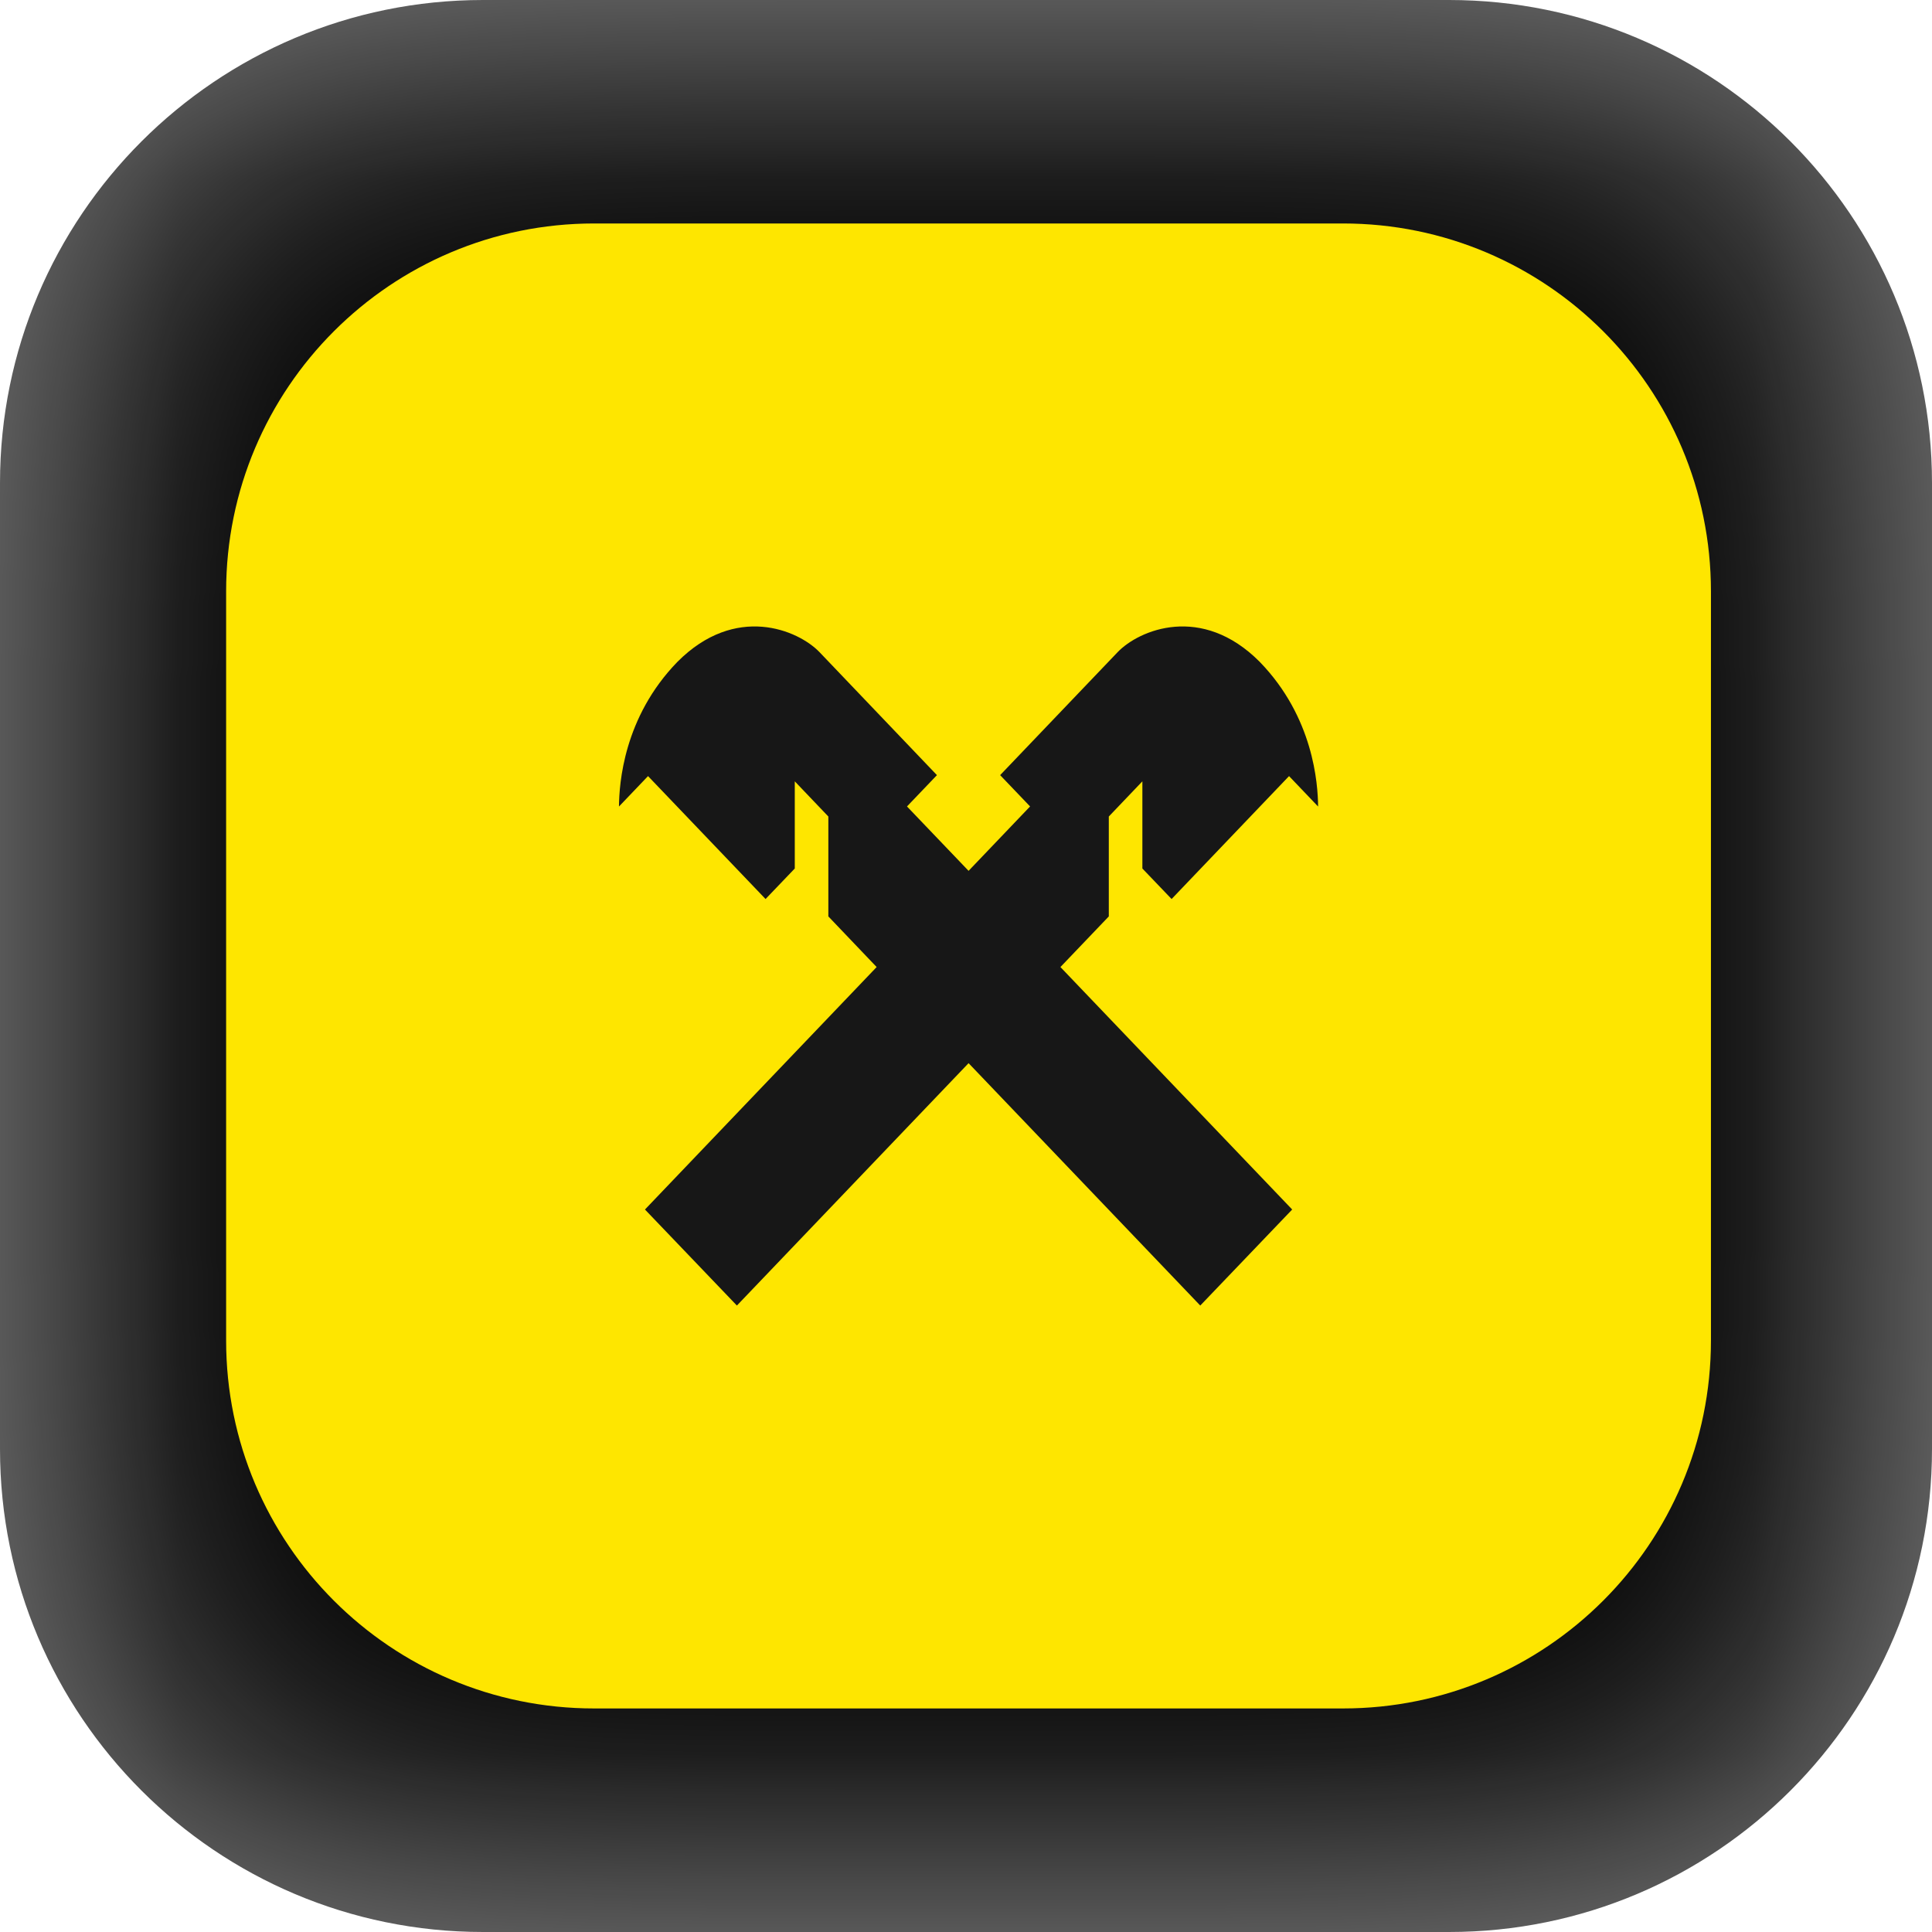
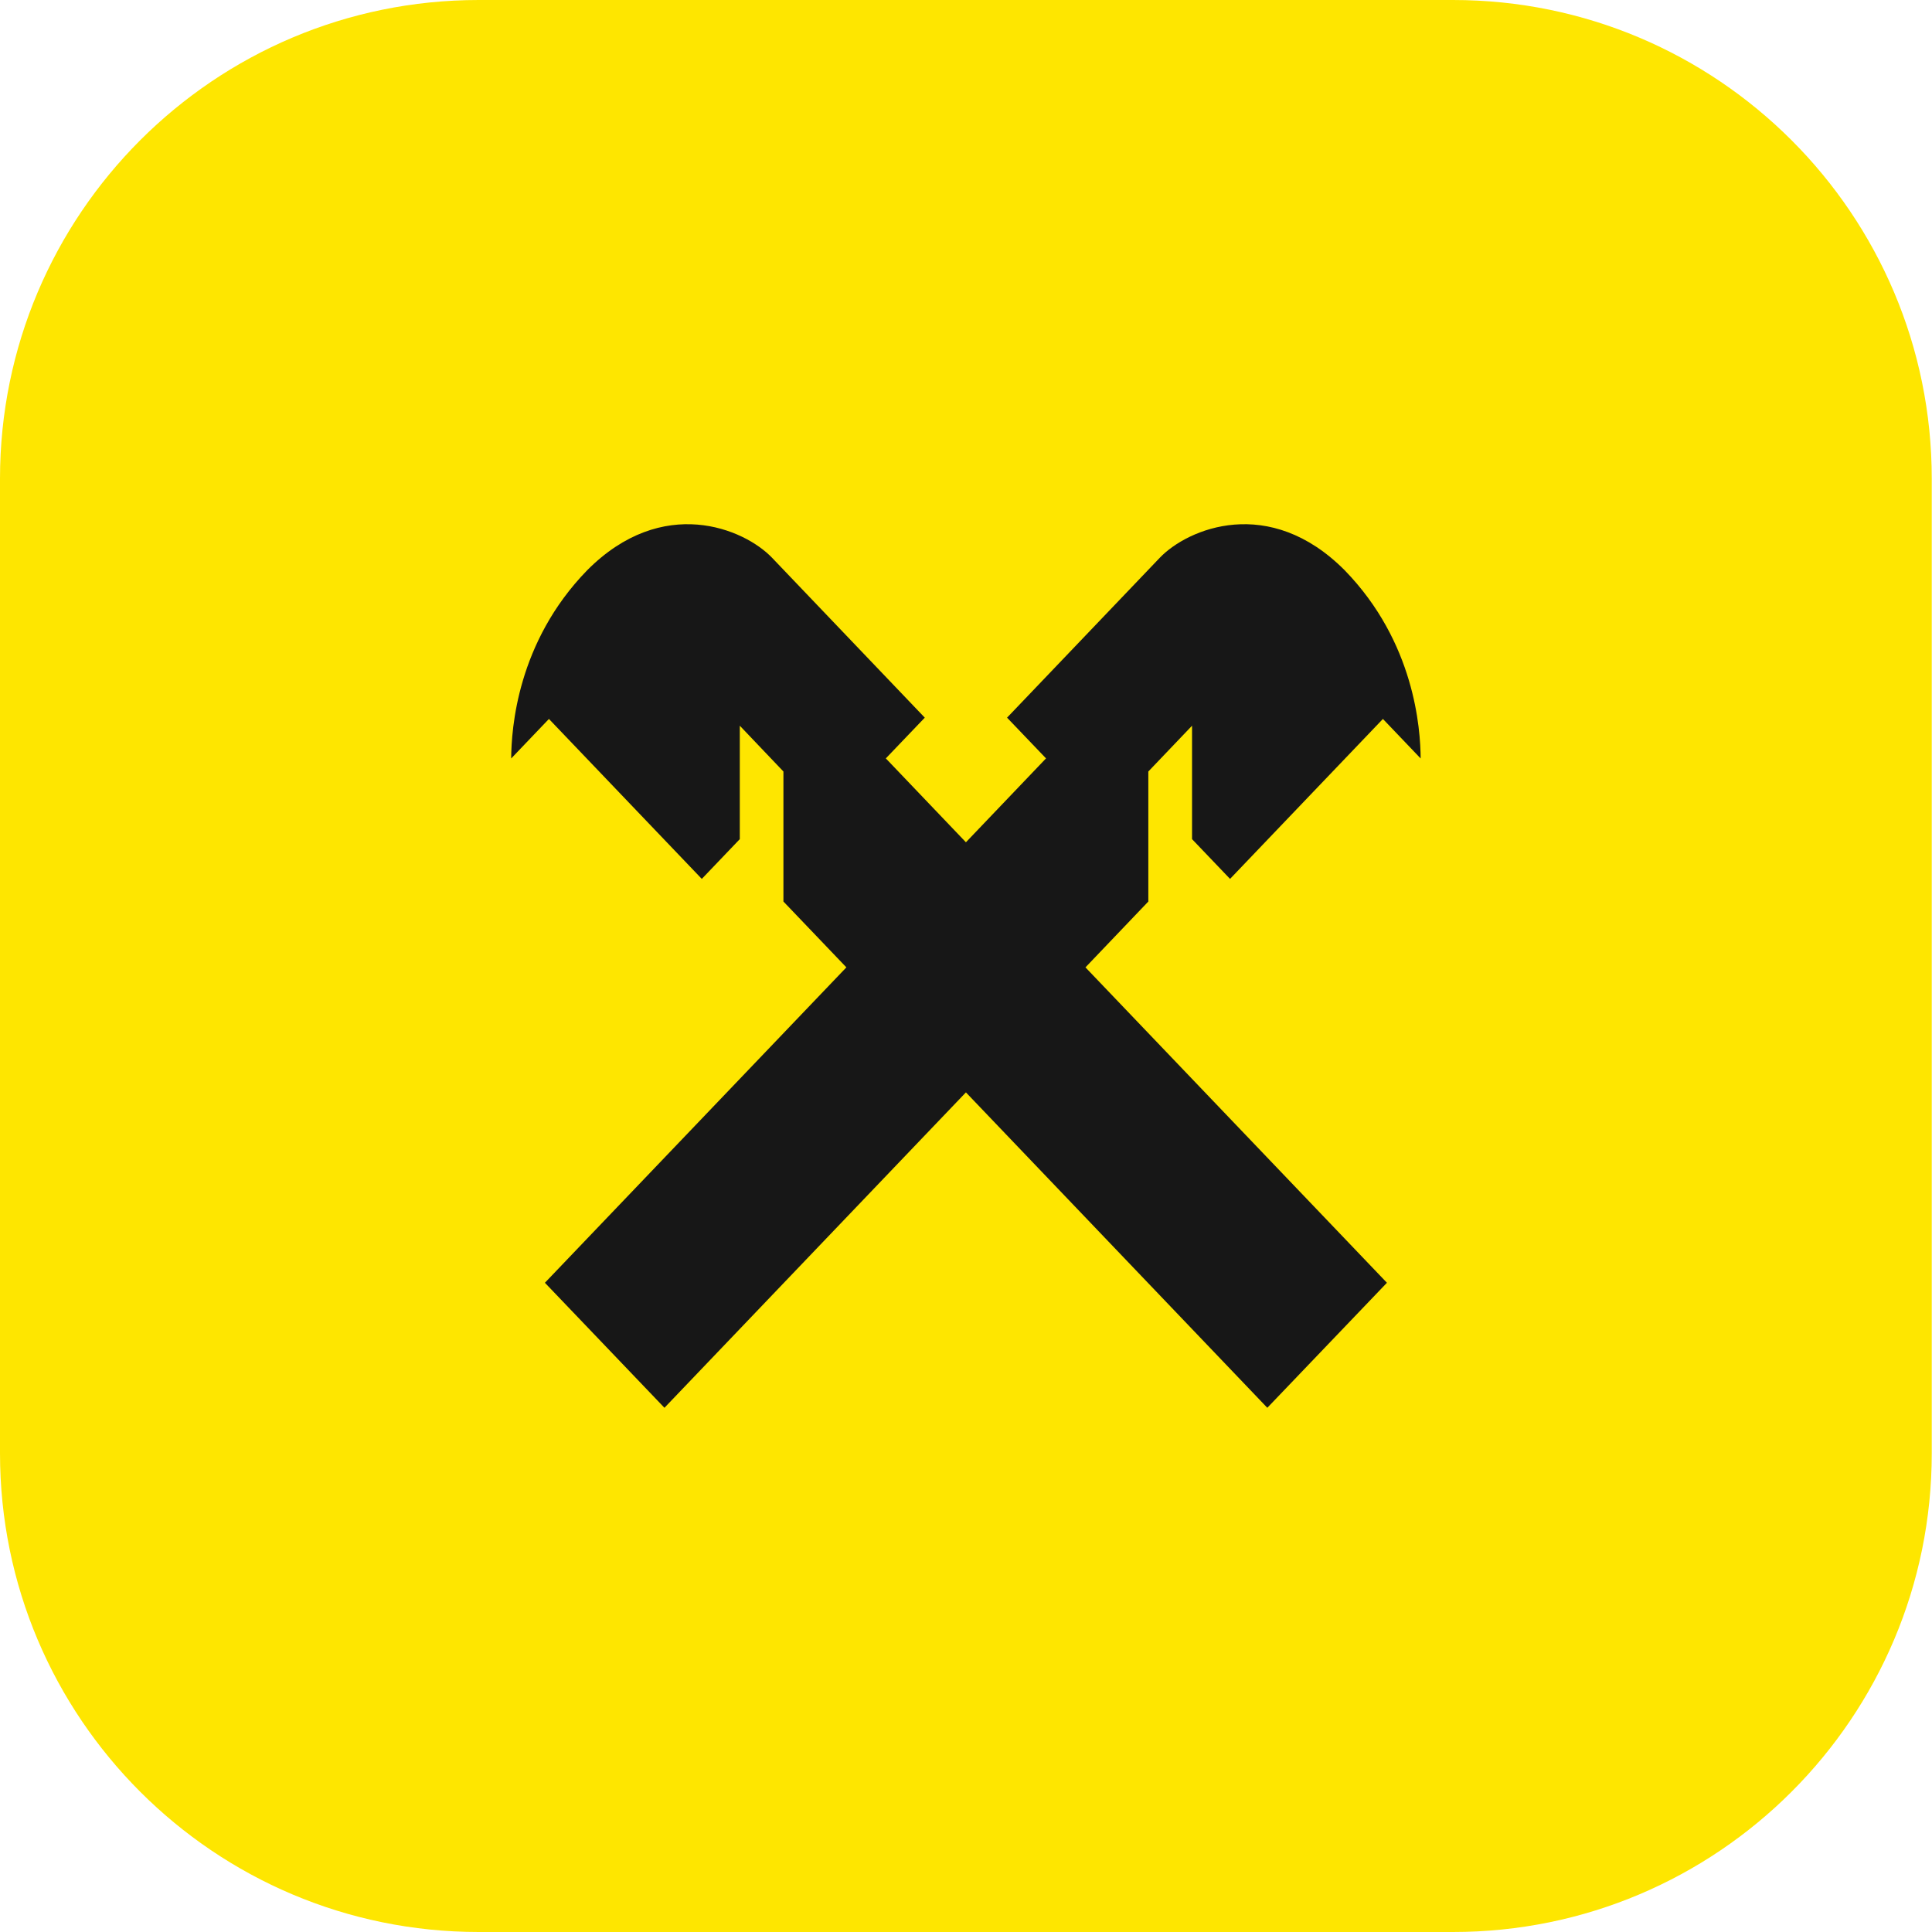
<svg xmlns="http://www.w3.org/2000/svg" width="24" height="24" viewBox="0 0 24 24" fill="none">
-   <g filter="url(#filter0_i_18_3648)">
-     <rect width="24" height="24" rx="6" fill="#030303" />
-   </g>
-   <rect x="2.809" y="2.776" width="18.445" height="18.447" rx="4.571" fill="#FEE600" />
-   <path fill-rule="evenodd" clip-rule="evenodd" d="M12.032 13.207L9.154 16.218L8.012 15.025L10.89 12.013L10.29 11.384V10.143L9.873 9.706V10.789L9.51 11.168L8.05 9.641L7.689 10.019C7.692 9.734 7.746 8.91 8.415 8.222C9.136 7.497 9.914 7.824 10.181 8.102L11.639 9.629L11.267 10.018L12.032 10.818L12.796 10.018L12.424 9.629L13.883 8.102C14.149 7.824 14.928 7.497 15.649 8.222C16.317 8.91 16.371 9.734 16.374 10.019L16.013 9.641L14.554 11.168L14.191 10.789V9.706L13.774 10.143V11.384L13.173 12.013L16.052 15.025L14.91 16.218L12.032 13.207Z" fill="#171717" />
-   <defs>
-     <filter id="filter0_i_18_3648" x="0" y="0" width="24" height="24" filterUnits="userSpaceOnUse" color-interpolation-filters="sRGB">
-       <feFlood flood-opacity="0" result="BackgroundImageFix" />
-       <feBlend mode="normal" in="SourceGraphic" in2="BackgroundImageFix" result="shape" />
-       <feColorMatrix in="SourceAlpha" type="matrix" values="0 0 0 0 0 0 0 0 0 0 0 0 0 0 0 0 0 0 127 0" result="hardAlpha" />
-       <feOffset />
-       <feGaussianBlur stdDeviation="2.35" />
-       <feComposite in2="hardAlpha" operator="arithmetic" k2="-1" k3="1" />
-       <feColorMatrix type="matrix" values="0 0 0 0 1 0 0 0 0 1 0 0 0 0 1 0 0 0 0.49 0" />
-       <feBlend mode="normal" in2="shape" result="effect1_innerShadow_18_3648" />
-     </filter>
-   </defs>
+   <rect width="23.997" height="24" rx="5.947" fill="#FEE600" />
+   <path fill-rule="evenodd" clip-rule="evenodd" d="M11.999 13.57L8.254 17.488L6.769 15.935L10.514 12.017L9.732 11.199V9.584L9.19 9.015V10.424L8.718 10.918L6.819 8.931L6.35 9.422C6.353 9.052 6.424 7.979 7.293 7.085C8.231 6.141 9.244 6.566 9.591 6.929L11.488 8.915L11.004 9.421L11.999 10.463L12.994 9.421L12.51 8.915L14.407 6.929C14.754 6.566 15.767 6.141 16.705 7.085C17.574 7.979 17.645 9.052 17.648 9.422L17.179 8.931L15.28 10.918L14.808 10.424V9.015L14.265 9.584V11.199L13.484 12.017L17.229 15.935L15.743 17.488L11.999 13.57Z" fill="#171717" />
</svg>
